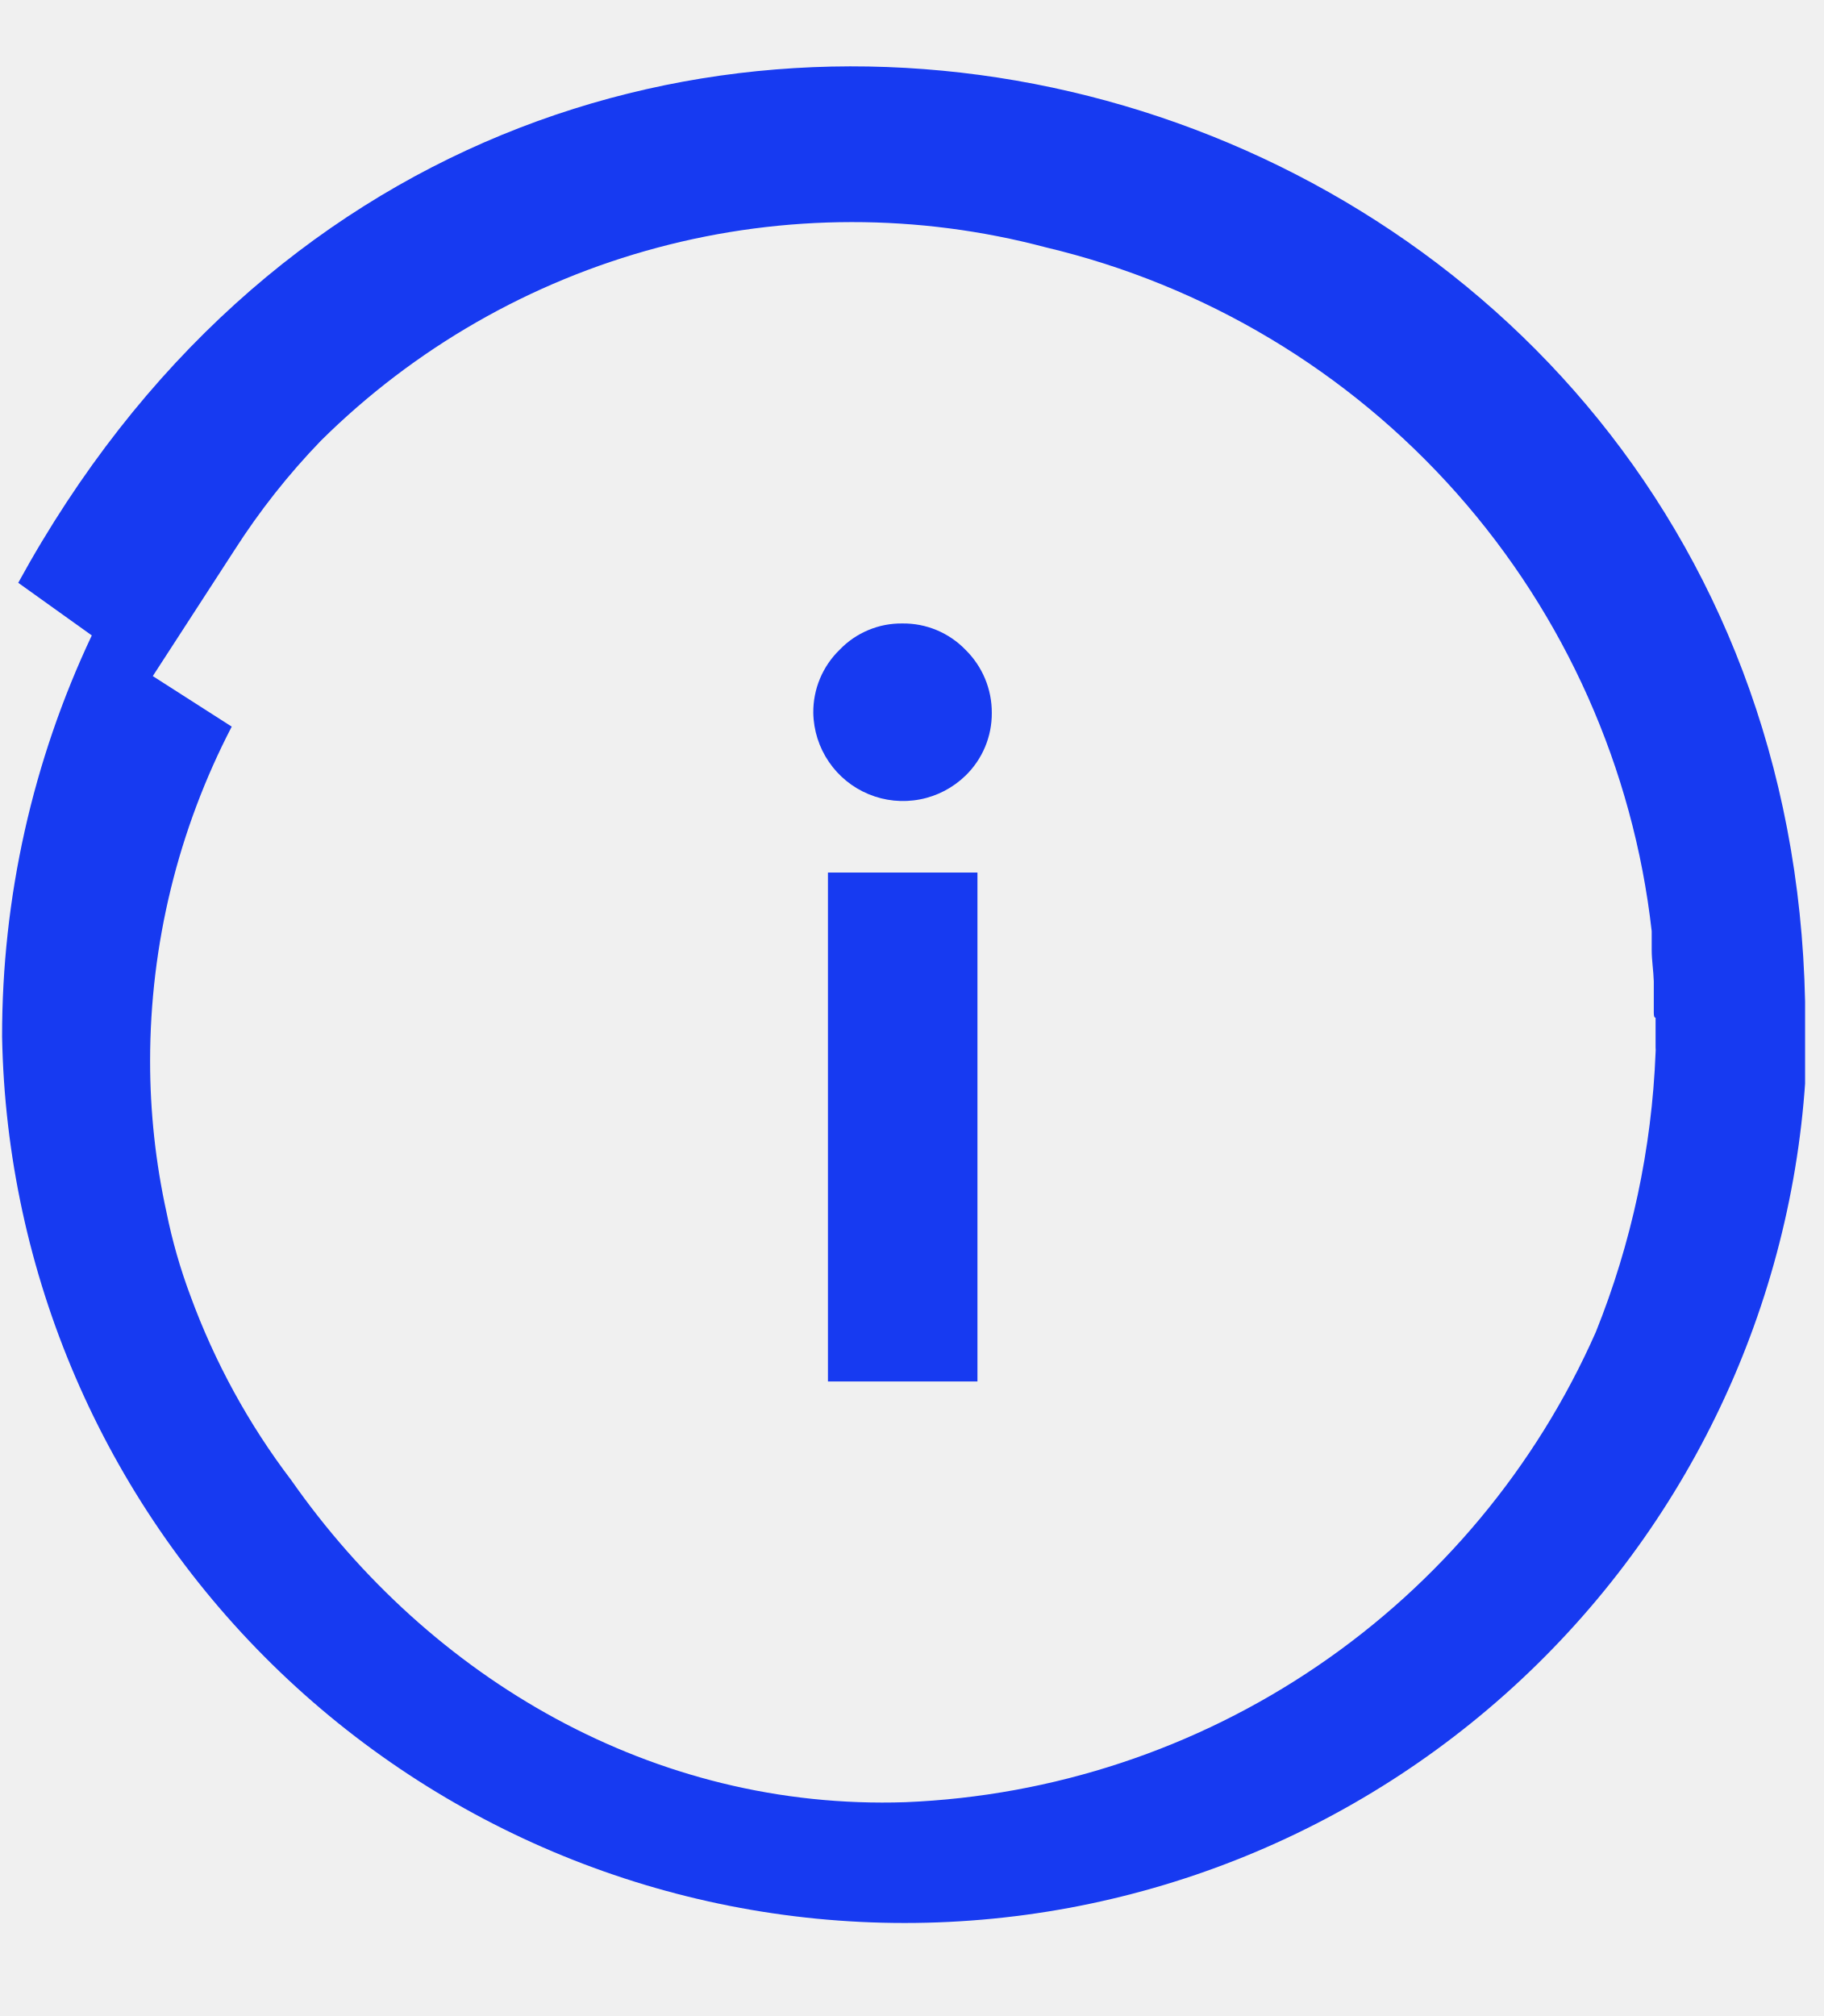
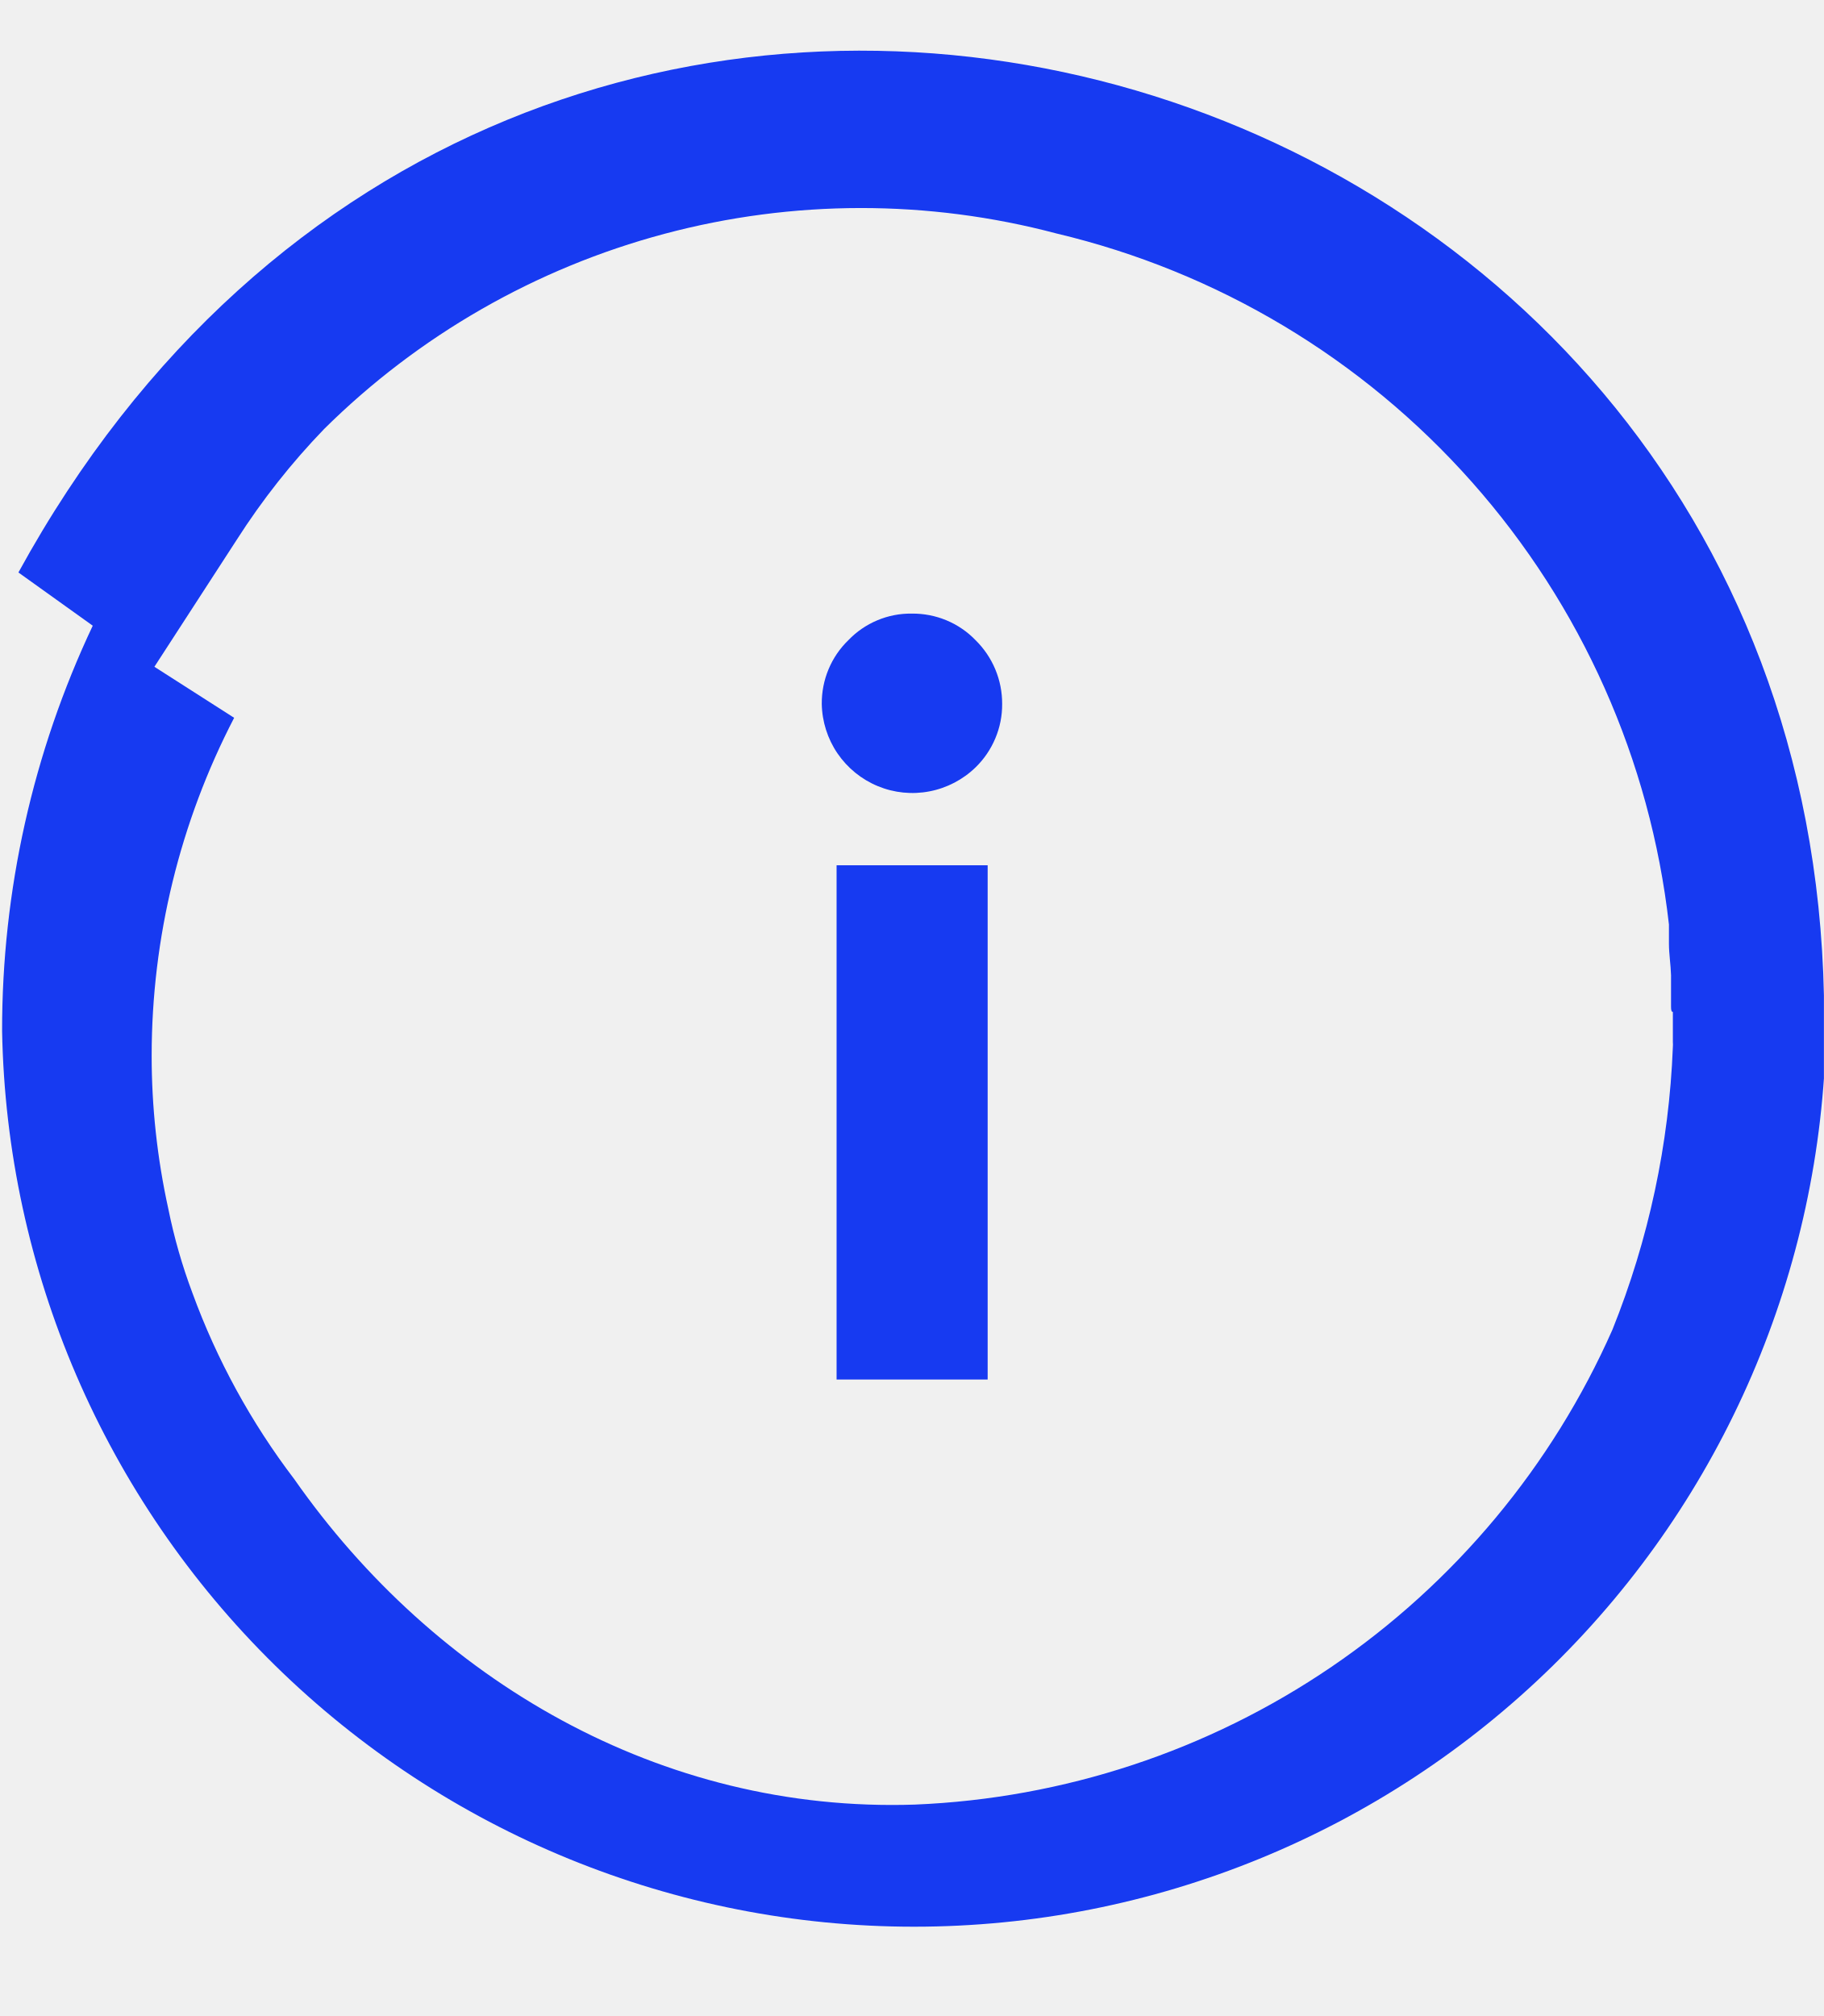
- <svg xmlns="http://www.w3.org/2000/svg" width="19" height="21" viewBox="0 0 61 63" fill="none">
+ <svg xmlns="http://www.w3.org/2000/svg" width="19" height="21" viewBox="0 0 40 42" fill="none">
  <g clip-path="url(#clip0)">
-     <path d="M30.18 18.64C29.788 18.635 29.4 18.71 29.039 18.862C28.677 19.013 28.351 19.237 28.08 19.52C27.798 19.794 27.575 20.122 27.423 20.485C27.272 20.847 27.196 21.237 27.2 21.63C27.21 22.215 27.391 22.785 27.721 23.268C28.05 23.752 28.514 24.128 29.055 24.351C29.596 24.575 30.191 24.635 30.766 24.524C31.34 24.414 31.87 24.138 32.29 23.73C32.571 23.457 32.794 23.131 32.945 22.77C33.096 22.409 33.173 22.021 33.17 21.63C33.172 21.237 33.095 20.848 32.944 20.486C32.792 20.123 32.57 19.795 32.29 19.52C32.017 19.237 31.689 19.014 31.326 18.862C30.963 18.711 30.573 18.635 30.18 18.64Z" fill="#173AF1" />
-     <path d="M32.69 26.97H27.69V43.99H32.69V26.97Z" fill="#173AF1" />
-     <path d="M60.37 31.28C59.71 -0.8 17.04 -12.72 0.61 17.28L3.07 19.04C1.089 23.236 0.064 27.82 0.07 32.46C0.214 40.37 3.457 47.908 9.103 53.451C14.748 58.995 22.343 62.1 30.255 62.1C38.167 62.1 45.762 58.995 51.407 53.451C57.053 47.908 60.296 40.37 60.44 32.46C60.37 32.08 60.37 31.68 60.37 31.28ZM55.37 31.82C55.37 32.17 55.37 32.51 55.37 32.82C55.375 32.877 55.375 32.933 55.37 32.99C55.244 36.198 54.568 39.361 53.37 42.34C51.374 46.855 48.152 50.721 44.071 53.499C39.99 56.278 35.213 57.858 30.28 58.06C21.85 58.34 14.38 53.92 9.74 47.29C8.315 45.417 7.179 43.34 6.37 41.13C6.03 40.223 5.762 39.29 5.57 38.34C5.203 36.672 5.019 34.968 5.02 33.26C5.022 29.372 5.958 25.541 7.75 22.09L5.11 20.4L7.84 16.19C8.68 14.877 9.648 13.651 10.73 12.53C13.856 9.433 17.738 7.206 21.99 6.071C26.241 4.936 30.716 4.932 34.97 6.06C40.292 7.322 45.094 10.196 48.722 14.289C52.35 18.382 54.626 23.495 55.24 28.93C55.24 29.01 55.24 29.1 55.24 29.18V29.56C55.24 29.91 55.3 30.26 55.31 30.61C55.31 30.75 55.31 30.89 55.31 31.02C55.31 31.15 55.31 31.44 55.31 31.65C55.31 31.86 55.37 31.82 55.37 31.82Z" fill="#173AF1" />
+     <path d="M19.997 12.351C19.737 12.347 19.48 12.397 19.24 12.498C19.001 12.598 18.785 12.746 18.605 12.934C18.418 13.115 18.27 13.332 18.17 13.573C18.07 13.813 18.02 14.071 18.022 14.332C18.029 14.719 18.149 15.097 18.367 15.417C18.586 15.737 18.893 15.987 19.252 16.135C19.61 16.283 20.004 16.323 20.385 16.249C20.765 16.176 21.117 15.993 21.395 15.723C21.581 15.542 21.728 15.326 21.828 15.087C21.929 14.848 21.98 14.591 21.978 14.332C21.979 14.071 21.928 13.814 21.828 13.574C21.728 13.334 21.58 13.116 21.395 12.934C21.214 12.746 20.996 12.598 20.756 12.498C20.515 12.398 20.257 12.348 19.997 12.351V12.351Z" fill="#173AF1" />
+     <path d="M21.66 17.87H18.347V29.147H21.66V17.87Z" fill="#173AF1" />
+     <path d="M40 20.726C39.563 -0.53 11.29 -8.428 0.404 11.449L2.034 12.616C0.721 15.396 0.042 18.433 0.046 21.507C0.142 26.749 2.291 31.743 6.031 35.416C9.772 39.089 14.804 41.147 20.046 41.147C25.288 41.147 30.321 39.089 34.062 35.416C37.802 31.743 39.951 26.749 40.046 21.507C40 21.256 40 20.991 40 20.726ZM36.687 21.083C36.687 21.315 36.687 21.541 36.687 21.746C36.69 21.783 36.69 21.821 36.687 21.858C36.604 23.984 36.156 26.08 35.362 28.054C34.039 31.045 31.905 33.607 29.201 35.448C26.497 37.289 23.331 38.335 20.063 38.469C14.477 38.655 9.528 35.726 6.454 31.333C5.509 30.092 4.756 28.716 4.221 27.252C3.995 26.651 3.818 26.033 3.691 25.403C3.448 24.298 3.325 23.169 3.326 22.037C3.328 19.461 3.948 16.923 5.135 14.636L3.386 13.517L5.195 10.727C5.751 9.857 6.392 9.045 7.109 8.302C9.181 6.25 11.753 4.775 14.57 4.023C17.387 3.271 20.352 3.268 23.17 4.015C26.697 4.852 29.879 6.756 32.282 9.468C34.686 12.18 36.194 15.567 36.601 19.168C36.601 19.221 36.601 19.281 36.601 19.334V19.586C36.601 19.818 36.641 20.05 36.647 20.282C36.647 20.374 36.647 20.467 36.647 20.553C36.647 20.639 36.647 20.831 36.647 20.971C36.647 21.11 36.687 21.083 36.687 21.083Z" fill="#173AF1" />
  </g>
  <defs>
    <clipPath id="clip0">
-       <rect width="60.37" height="62.63" fill="white" />
+       <rect width="40" height="41.497" fill="white" />
    </clipPath>
  </defs>
</svg>
